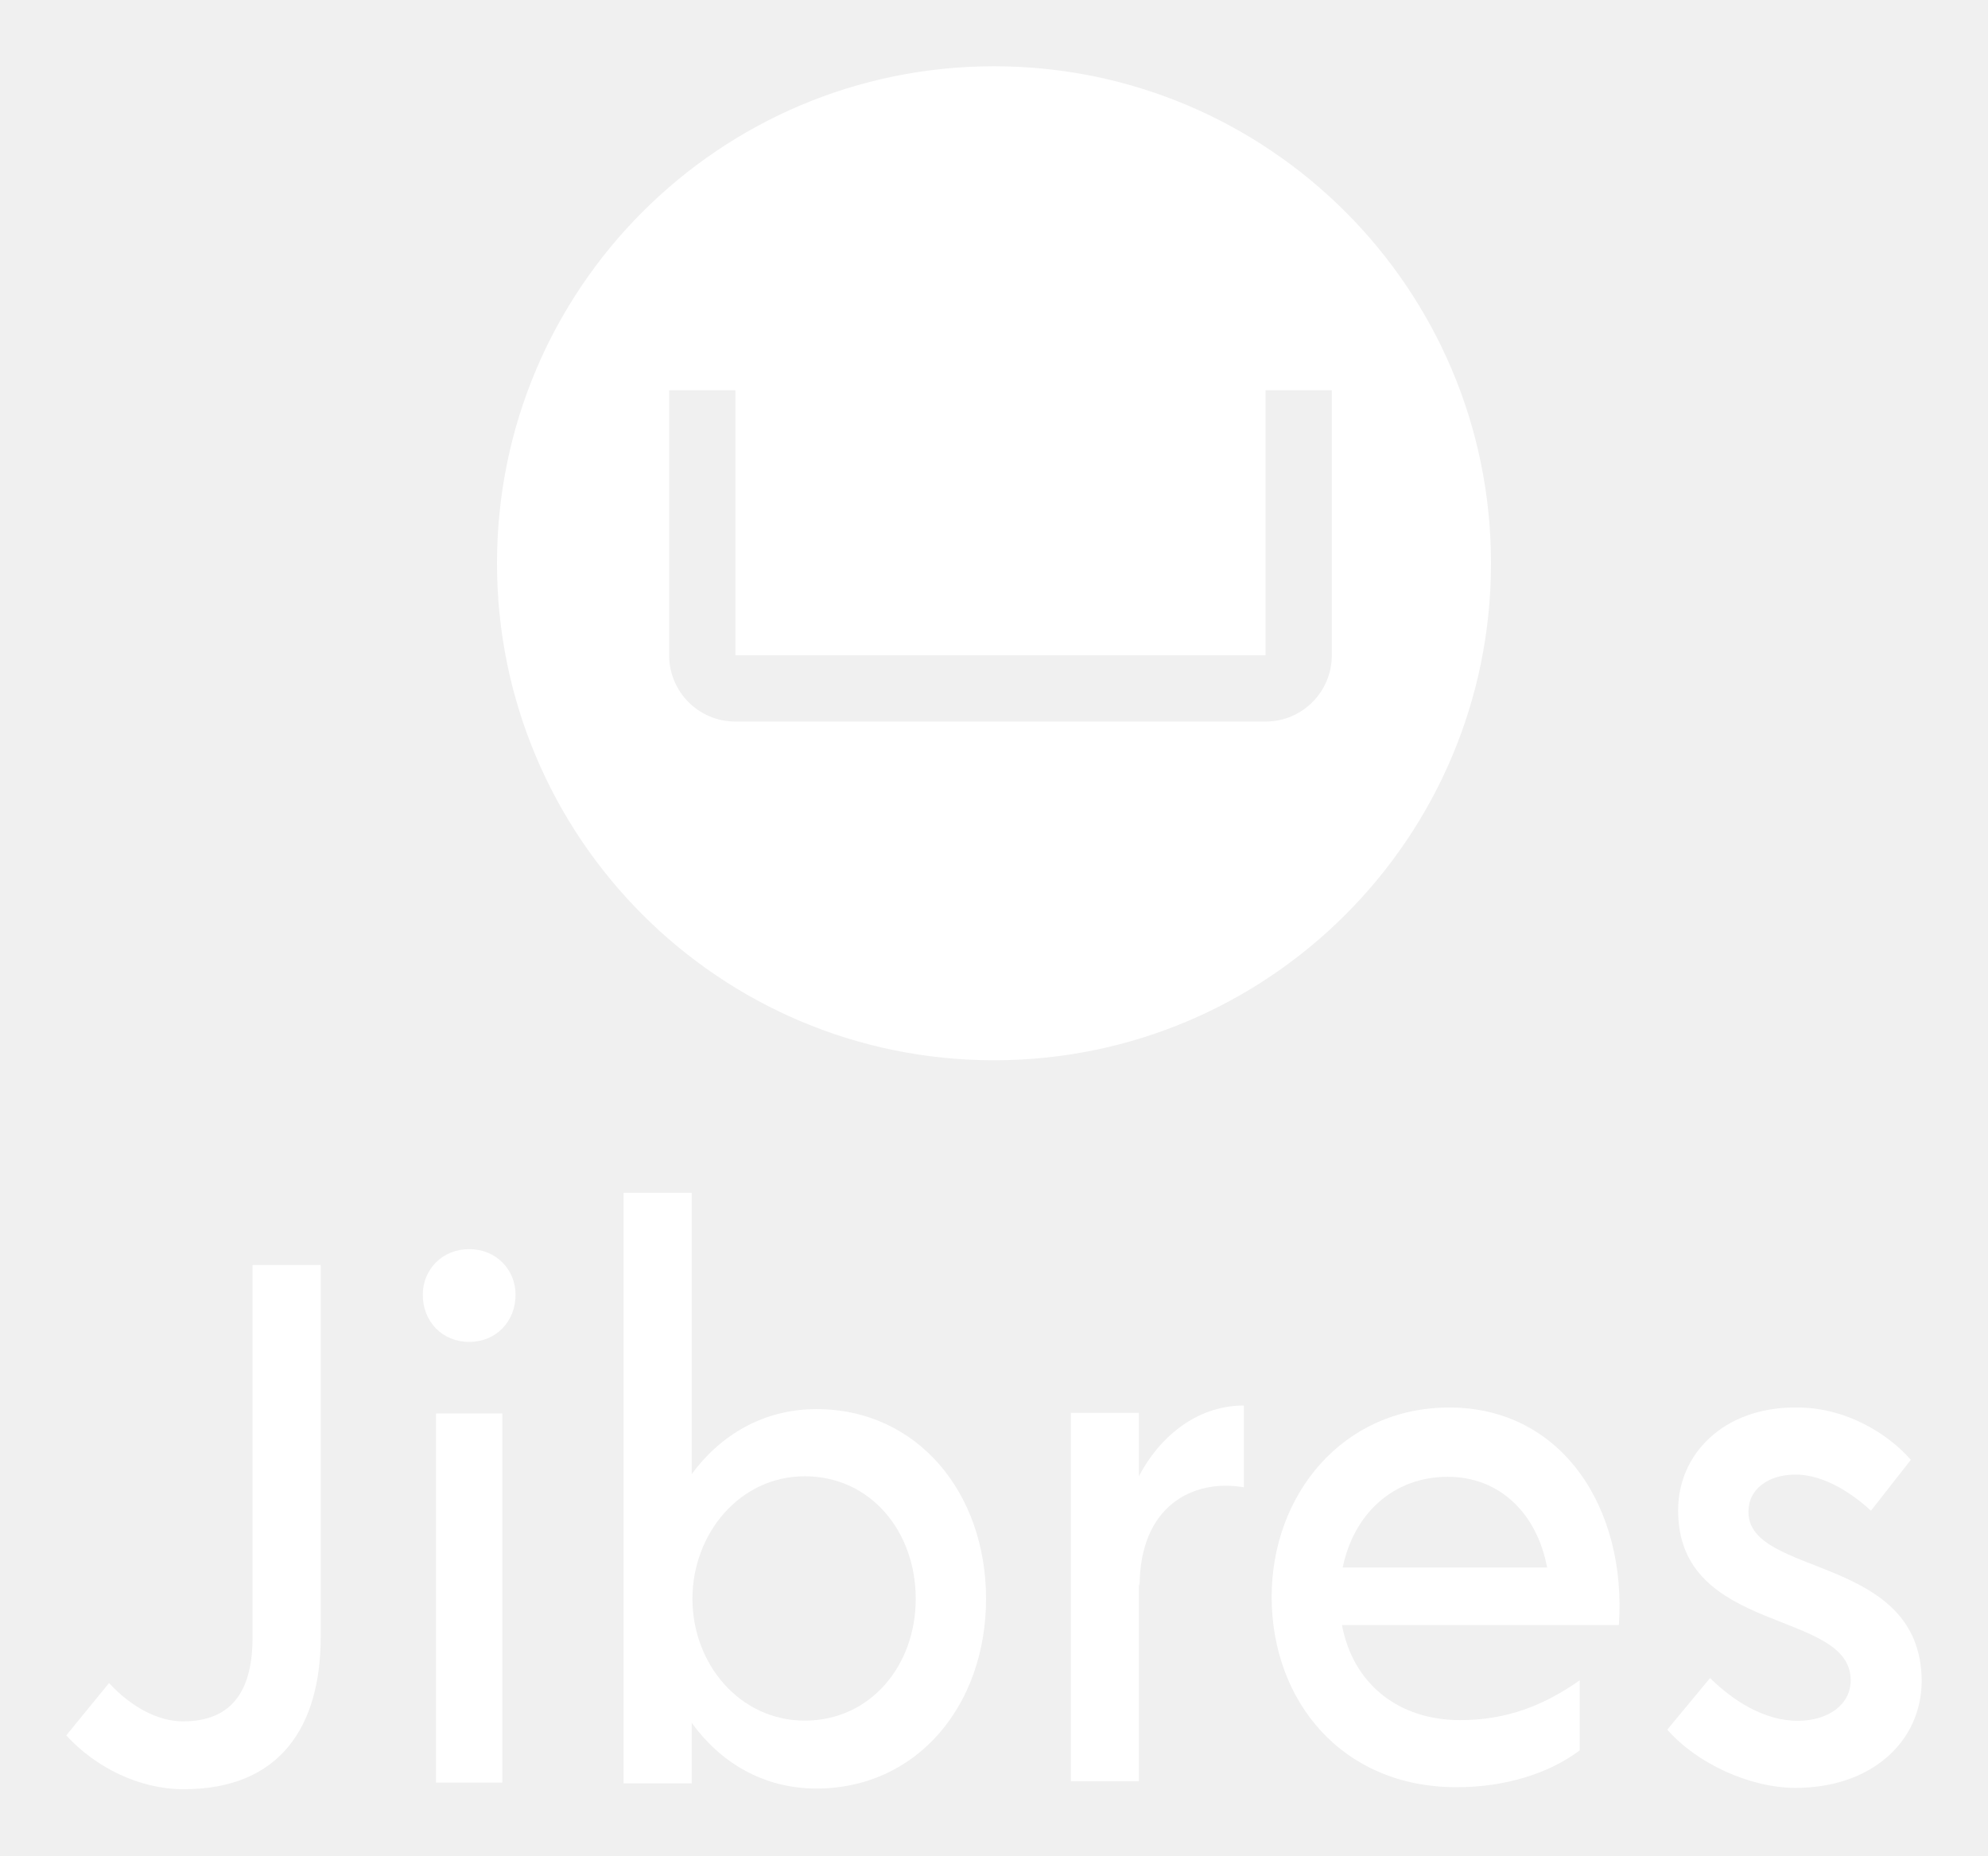
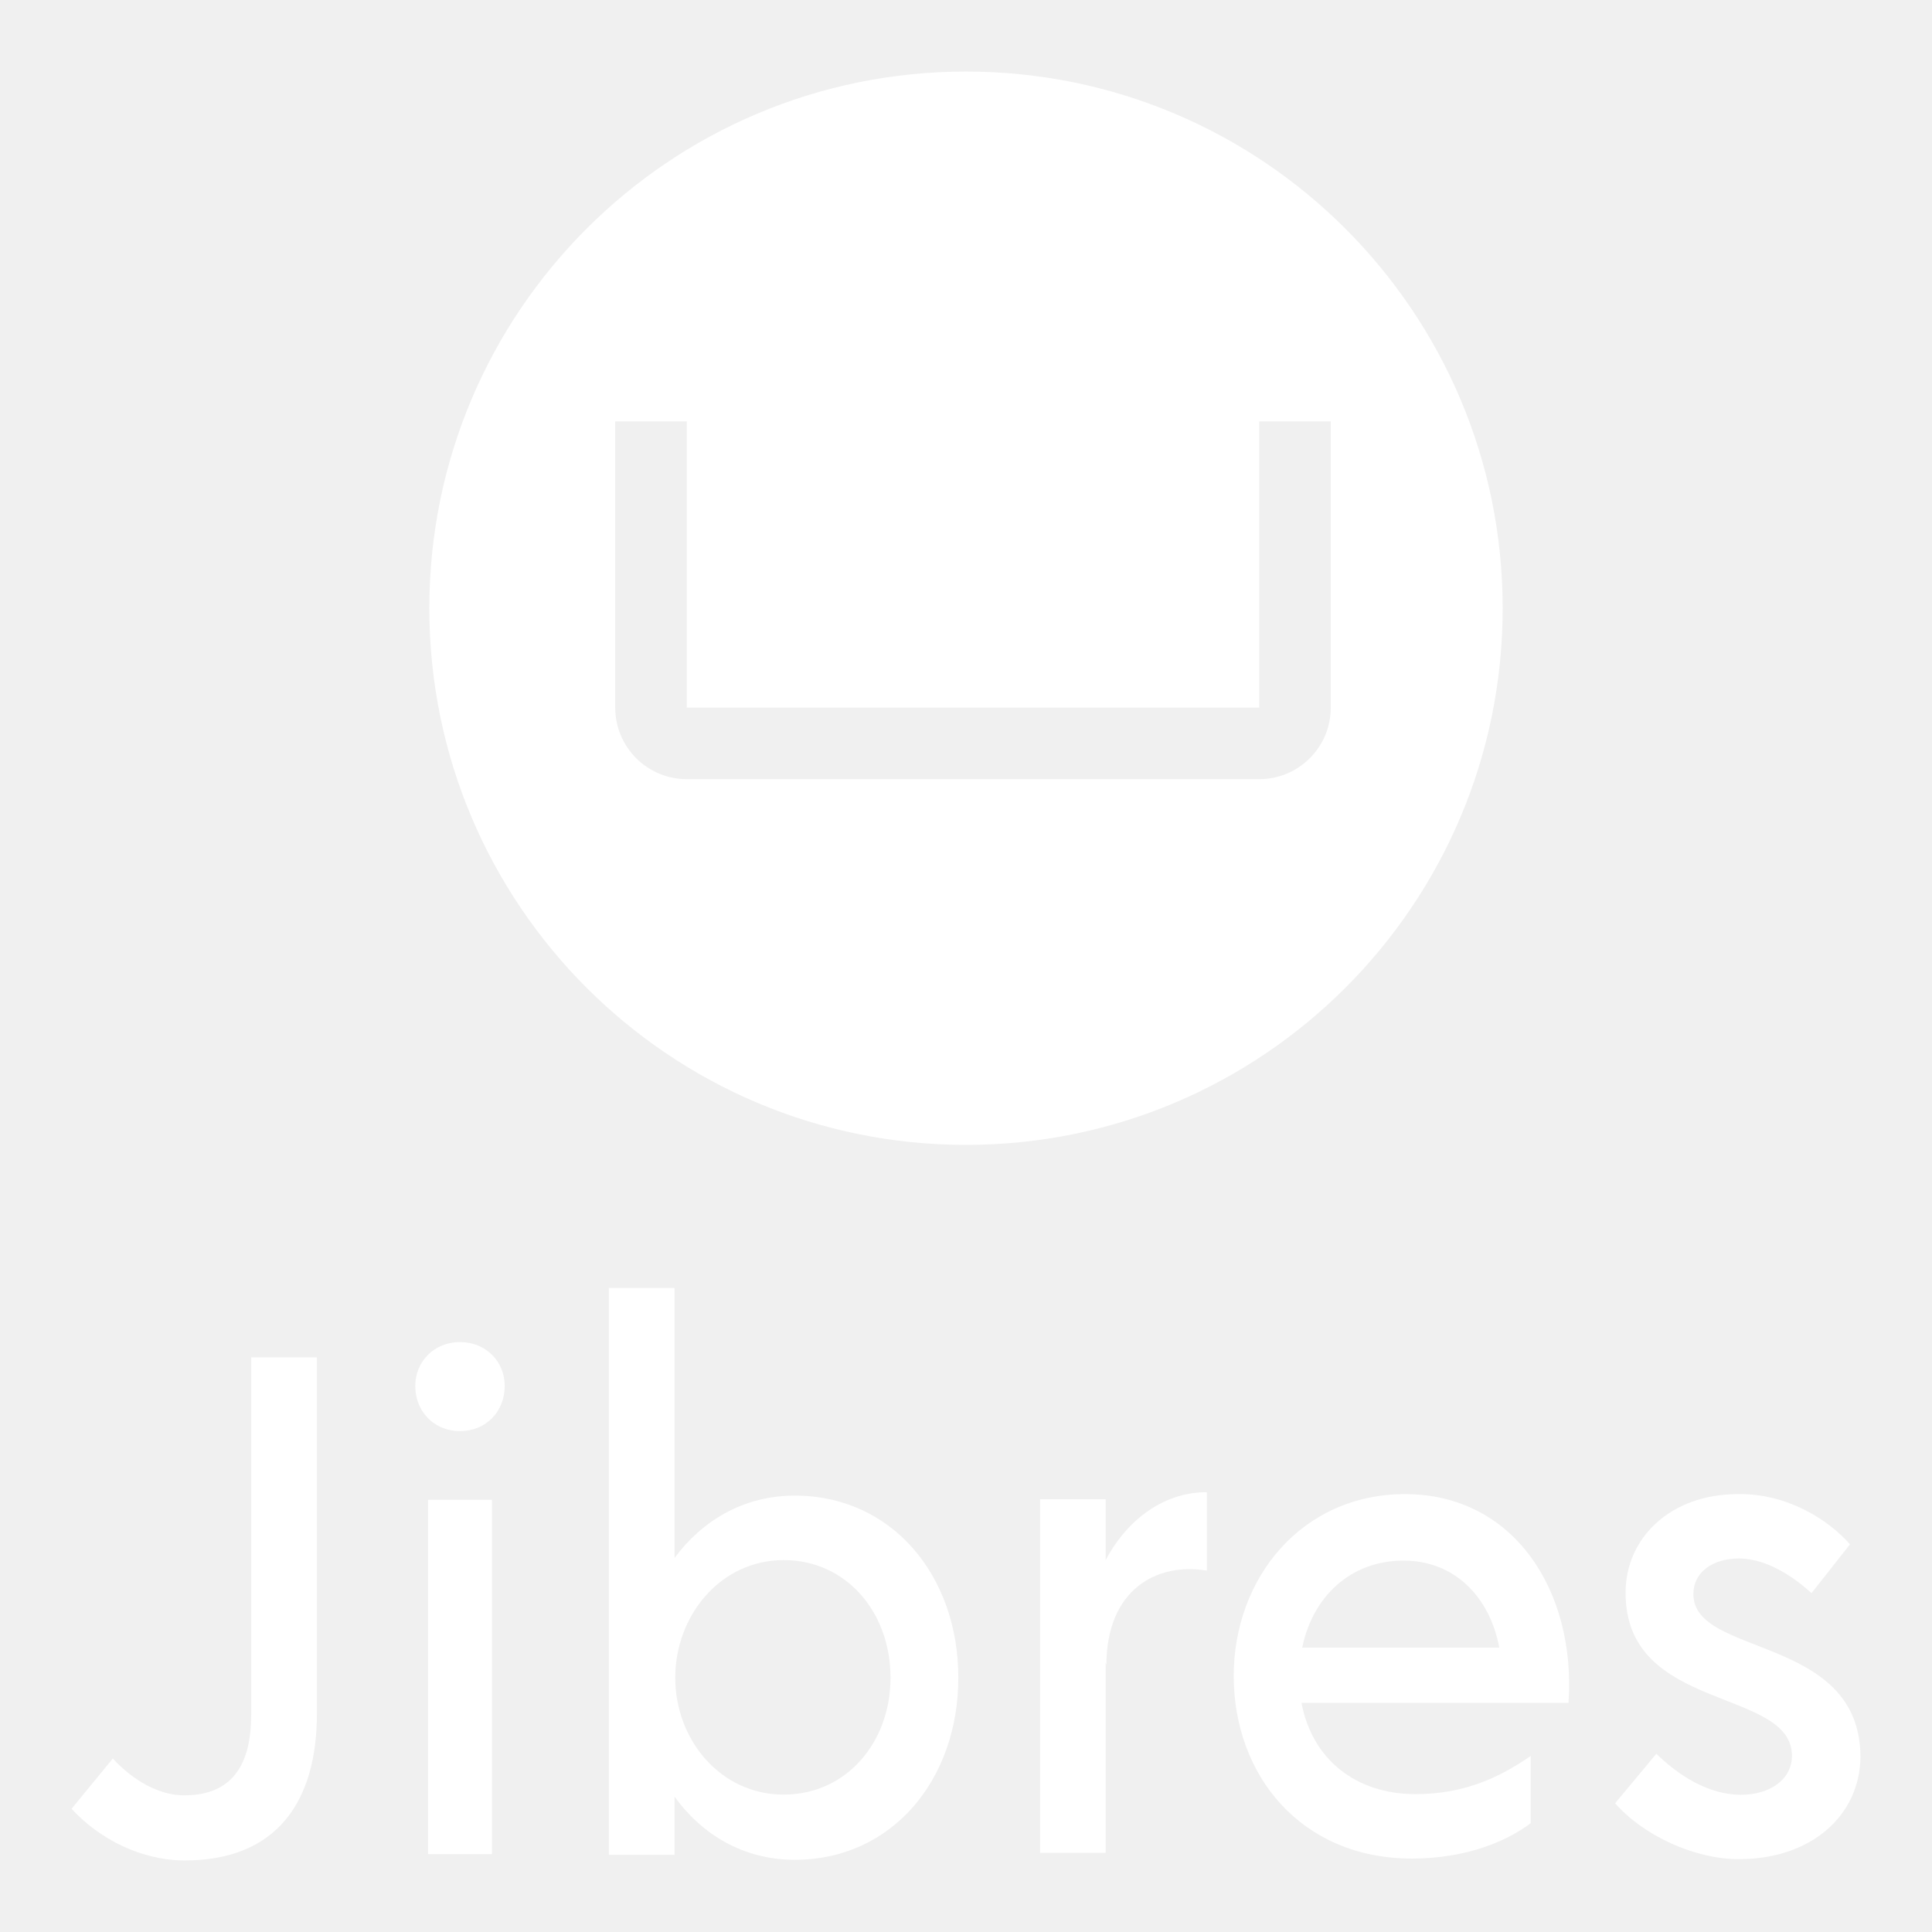
- <svg xmlns="http://www.w3.org/2000/svg" viewBox="0 0 3000 2800">
+ <svg xmlns="http://www.w3.org/2000/svg" viewBox="0 0 2700 2700">
  <defs>
    <style>.cls-1{fill:#fff;}</style>
  </defs>
  <g id="Jibres-icon">
-     <path class="cls-1" d="M1500,100c-414.21,0-750,335.79-750,750s335.79,750,750,750,750-335.79,750-750S1914.21,100,1500,100Zm509.78,888.89a100,100,0,0,1-100,100h-800a100,100,0,0,1-100-100v-400h100v400h800v-400h100Z" />
+     <path class="cls-1" d="M1350,100c-414.21,0-750,335.79-750,750s335.79,750,750,750,750-335.79,750-750S1764.21,100,1350,100Zm509.78,888.89a100,100,0,0,1-100,100h-800a100,100,0,0,1-100-100v-400h100v400h800v-400h100Z" />
  </g>
  <g id="Jibres-wordmark">
-     <path class="cls-1" d="M100,2618.79l64.55-79c32.82,35.6,73.3,57.85,111.59,57.85,77.67,0,105-51.18,105-126.83V1909H484v560.71C484,2605.44,422.74,2700,277.23,2700,209.4,2700,143.76,2666.62,100,2618.79Z" />
-     <path class="cls-1" d="M638,1953.91c0-38.29,29.53-68.91,70-68.91s70,30.62,70,68.91c0,40.47-29.53,71.09-70,71.09S638,1994.38,638,1953.91Z" />
-     <rect class="cls-1" x="658" y="2133" width="100" height="557" />
-     <path class="cls-1" d="M1488,2412.7c0,160.41-103.93,286.29-256,286.29-81,0-145.5-40.1-188.16-99.14v91.34H941V1800h102.84v424.43c42.66-57.93,107.21-98,188.16-98C1384.07,2126.4,1488,2252.28,1488,2412.7Zm-106.12,0c0-102.49-68.92-184.93-167.38-184.93s-169.57,86.89-169.57,184.93,71.11,183.8,169.57,183.8S1381.88,2514.07,1381.88,2412.7Z" />
-     <path class="cls-1" d="M1877,2121v123.41c-77.54-13.35-157.26,28.9-157.26,149l-1.09-4.44V2688H1616V2132.12h102.65v95.61C1748.14,2171,1803.83,2121,1877,2121Z" />
-     <path class="cls-1" d="M2443,2452.22H2025.11c16.41,87.9,84.24,143.53,178.32,143.53,72.2,0,128-23.36,180.5-60.08v105.7C2338,2675.86,2272.35,2697,2198,2697c-173.94,0-279-131.29-279-287.06,0-154.65,107.21-285.94,268-285.94C2357.67,2124,2455,2276.43,2443,2452.22Zm-416.79-86.78H2334.7c-15.31-81.22-71.11-136.85-149.87-136.85C2101.69,2228.59,2042.62,2285.33,2026.21,2365.44Z" />
-     <path class="cls-1" d="M2516,2610.12l64.55-77.86c33.91,33.37,80.95,64.52,132.37,64.52,45.95,0,79.87-24.48,79.87-61.18,0-107.9-261.47-67.86-260.38-257,0-84.54,68.92-154.62,176.14-154.62,76.58-1.11,141.13,40.05,175,79l-60.17,76.75c-24.07-22.24-67.83-54.5-113.78-54.5-41.57,0-71.11,22.24-71.11,55.61-1.09,100.12,261.47,63.41,261.47,257C2898.91,2629,2823.42,2698,2709.64,2698,2640.72,2698,2560.86,2661.29,2516,2610.12Z" />
+     <path class="cls-1" d="M100,2527.81l57.63-70.21c29.31,31.64,65.45,51.42,99.63,51.42,69.36,0,93.78-45.49,93.78-112.73v-499.4h91.82V2395.3c0,120.64-54.7,204.7-184.62,204.7C197.68,2600,139.07,2570.33,100,2527.81Z" />
+     <path class="cls-1" d="M580.36,1936.81c0-34,26.36-61.25,62.5-61.25s62.5,27.22,62.5,61.25c0,36-26.37,63.19-62.5,63.19S580.36,1972.78,580.36,1936.81Z" />
+     <rect class="cls-1" x="598.21" y="2096" width="89.29" height="495.11" />
+     <path class="cls-1" d="M1339.29,2344.62c0,142.59-92.8,254.48-228.57,254.48-72.28,0-129.91-35.64-168-88.13v81.2H850.89V1800h91.82v377.27c38.1-51.49,95.73-87.14,168-87.14C1246.49,2090.13,1339.29,2202,1339.29,2344.62Zm-94.75,0c0-91.1-61.54-164.38-149.45-164.38s-151.4,77.24-151.4,164.38S1007.18,2508,1095.09,2508,1244.54,2434.73,1244.54,2344.62Z" />
+     <path class="cls-1" d="M1686.61,2085.33V2195c-69.23-11.86-140.41,25.69-140.41,132.42l-1-3.95v265.83h-91.66V2095.22h91.66v85C1571.55,2129.8,1621.28,2085.33,1686.61,2085.33Z" />
+     <path class="cls-1" d="M2192,2379.75H1818.85c14.65,78.13,75.21,127.58,159.21,127.58,64.46,0,114.28-20.76,161.16-53.4v94c-41,30.66-99.63,49.45-166,49.45-155.31,0-249.07-116.7-249.07-255.16,0-137.47,95.72-254.17,239.3-254.17C2115.78,2088,2202.71,2223.49,2192,2379.75Zm-372.14-77.14h275.44c-13.68-72.19-63.49-121.64-133.82-121.64C1887.22,2181,1834.48,2231.4,1819.83,2302.61Z" />
+     <path class="cls-1" d="M2257.14,2520.11l57.63-69.21c30.28,29.66,72.29,57.34,118.2,57.34,41,0,71.3-21.75,71.3-54.38,0-95.91-233.45-60.31-232.47-228.4,0-75.15,61.53-137.44,157.26-137.44,68.38-1,126,35.6,156.29,70.2l-53.73,68.23c-21.49-19.78-60.56-48.45-101.58-48.45-37.12,0-63.5,19.77-63.5,49.44-1,89,233.46,56.35,233.46,228.4-1,81.08-68.38,142.38-170,142.38C2368.5,2598.22,2297.19,2565.59,2257.14,2520.11Z" />
  </g>
</svg>
